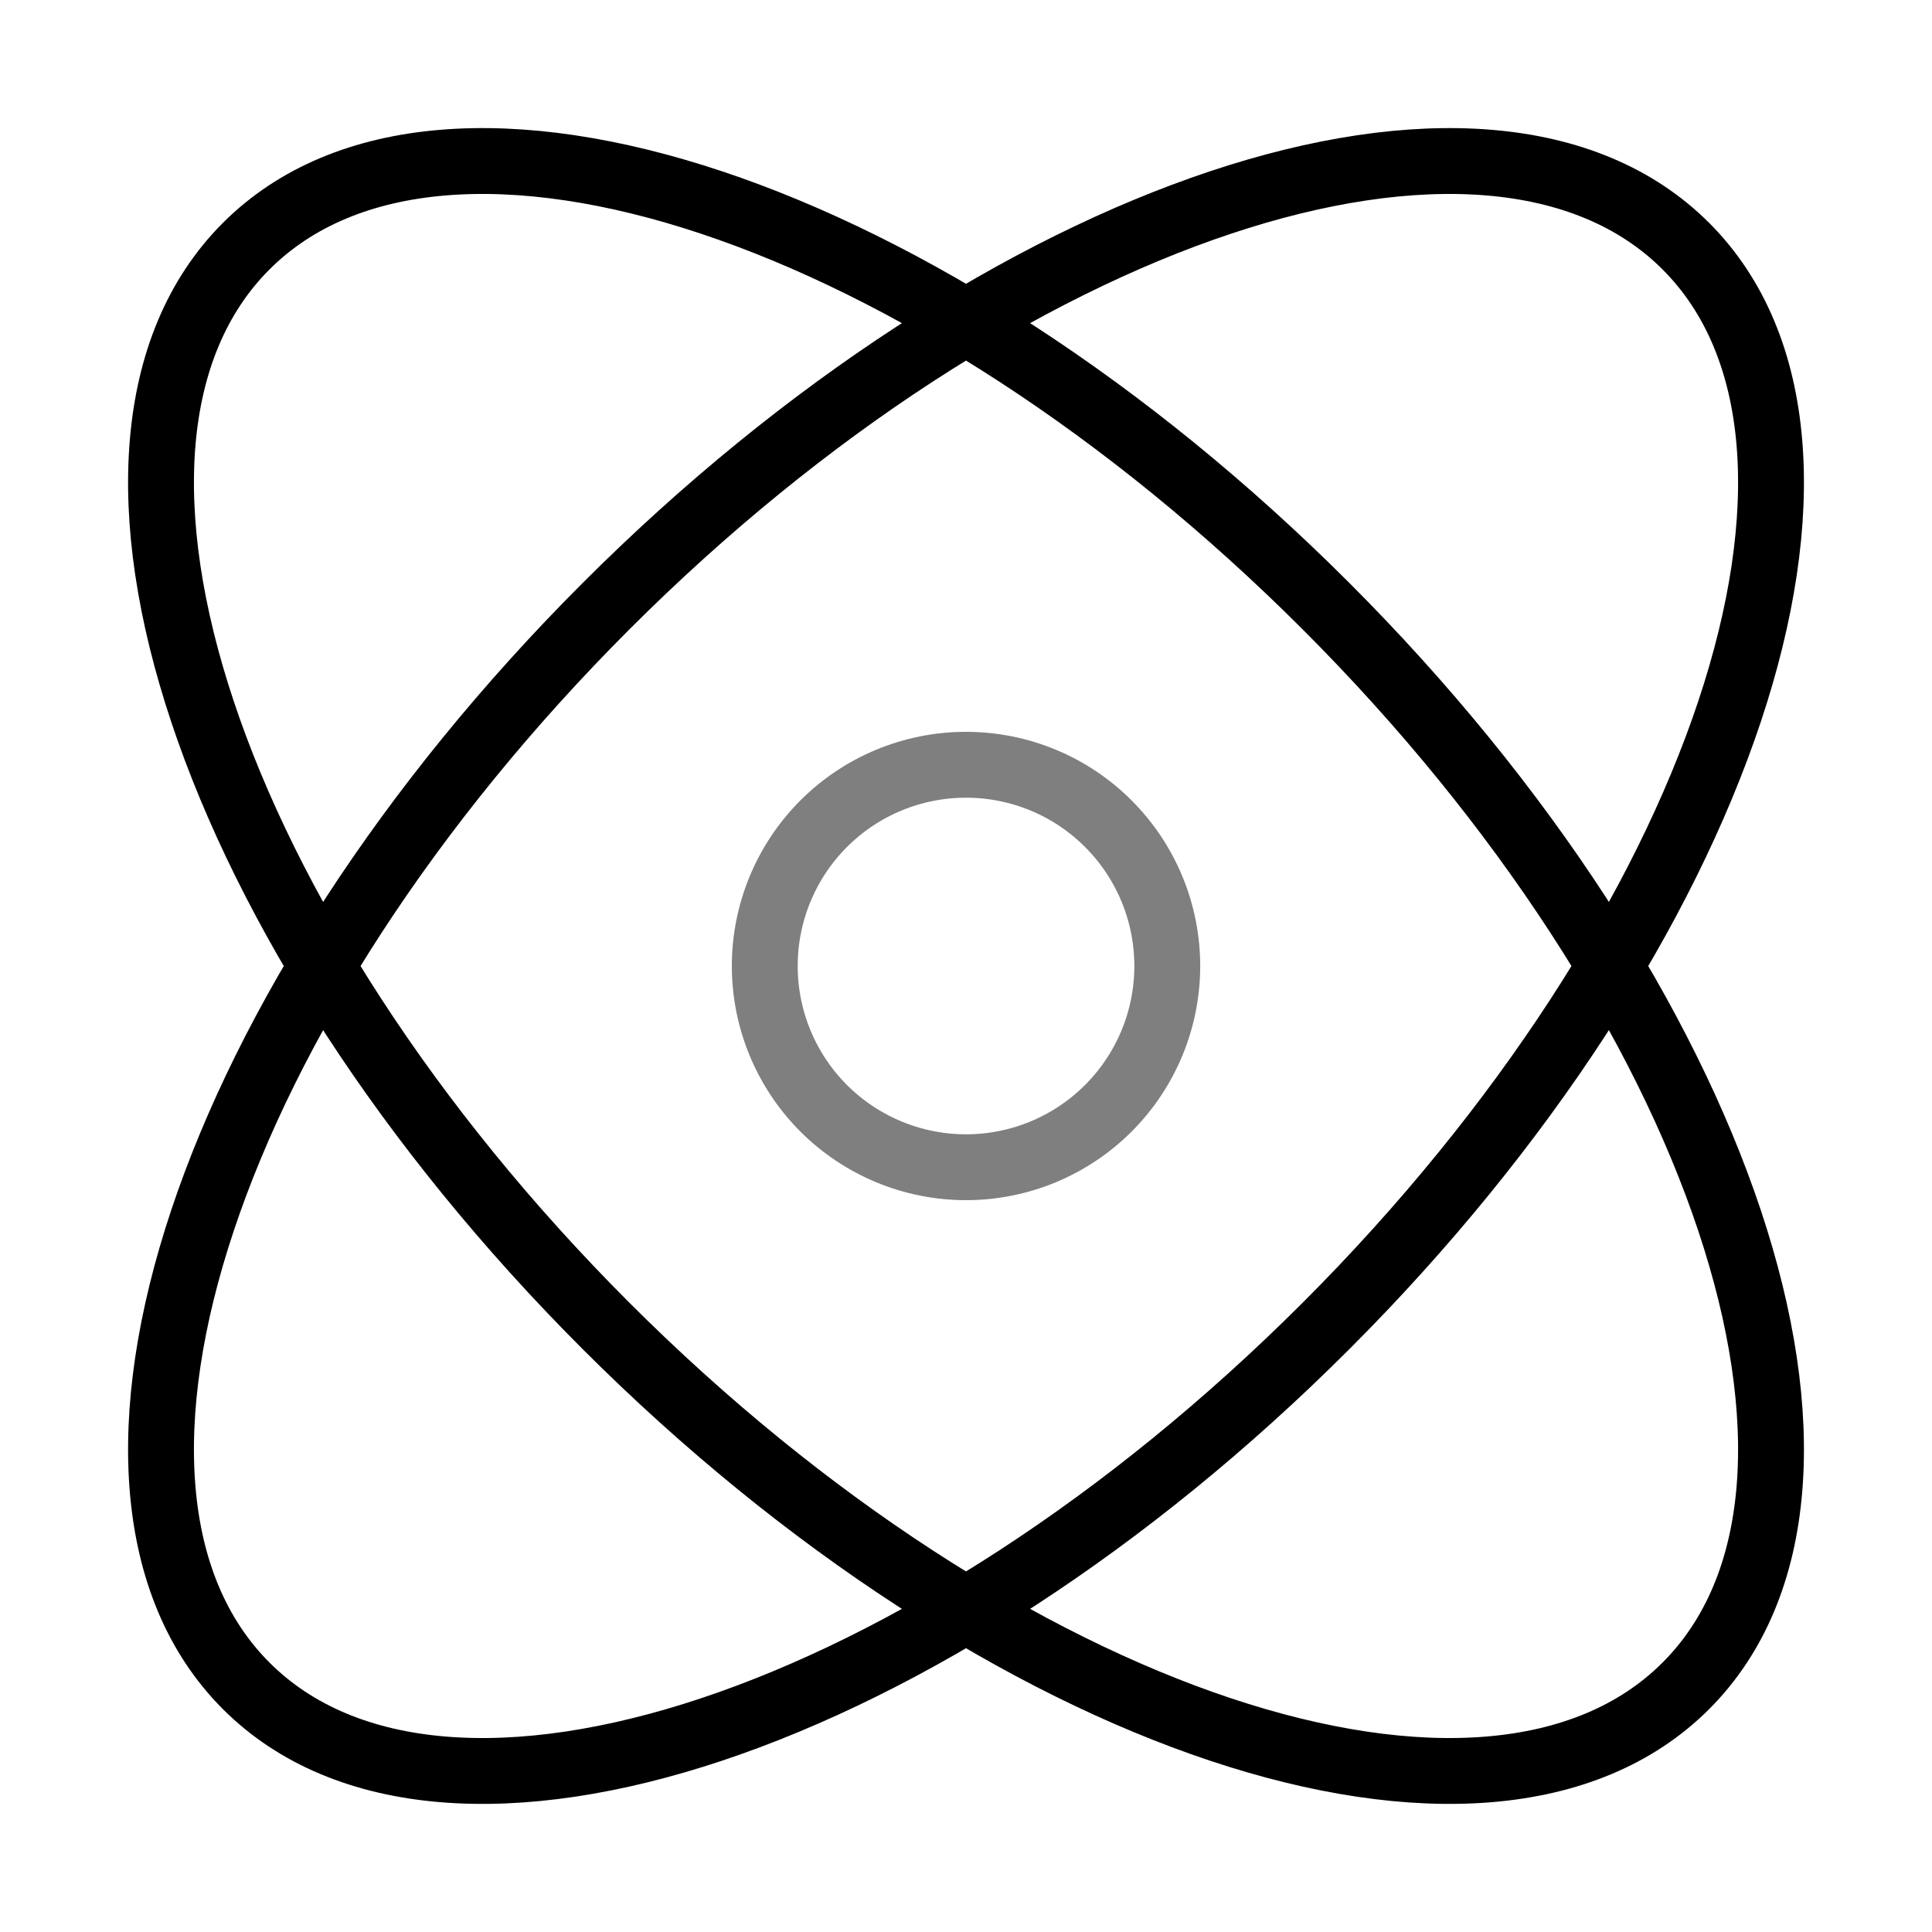
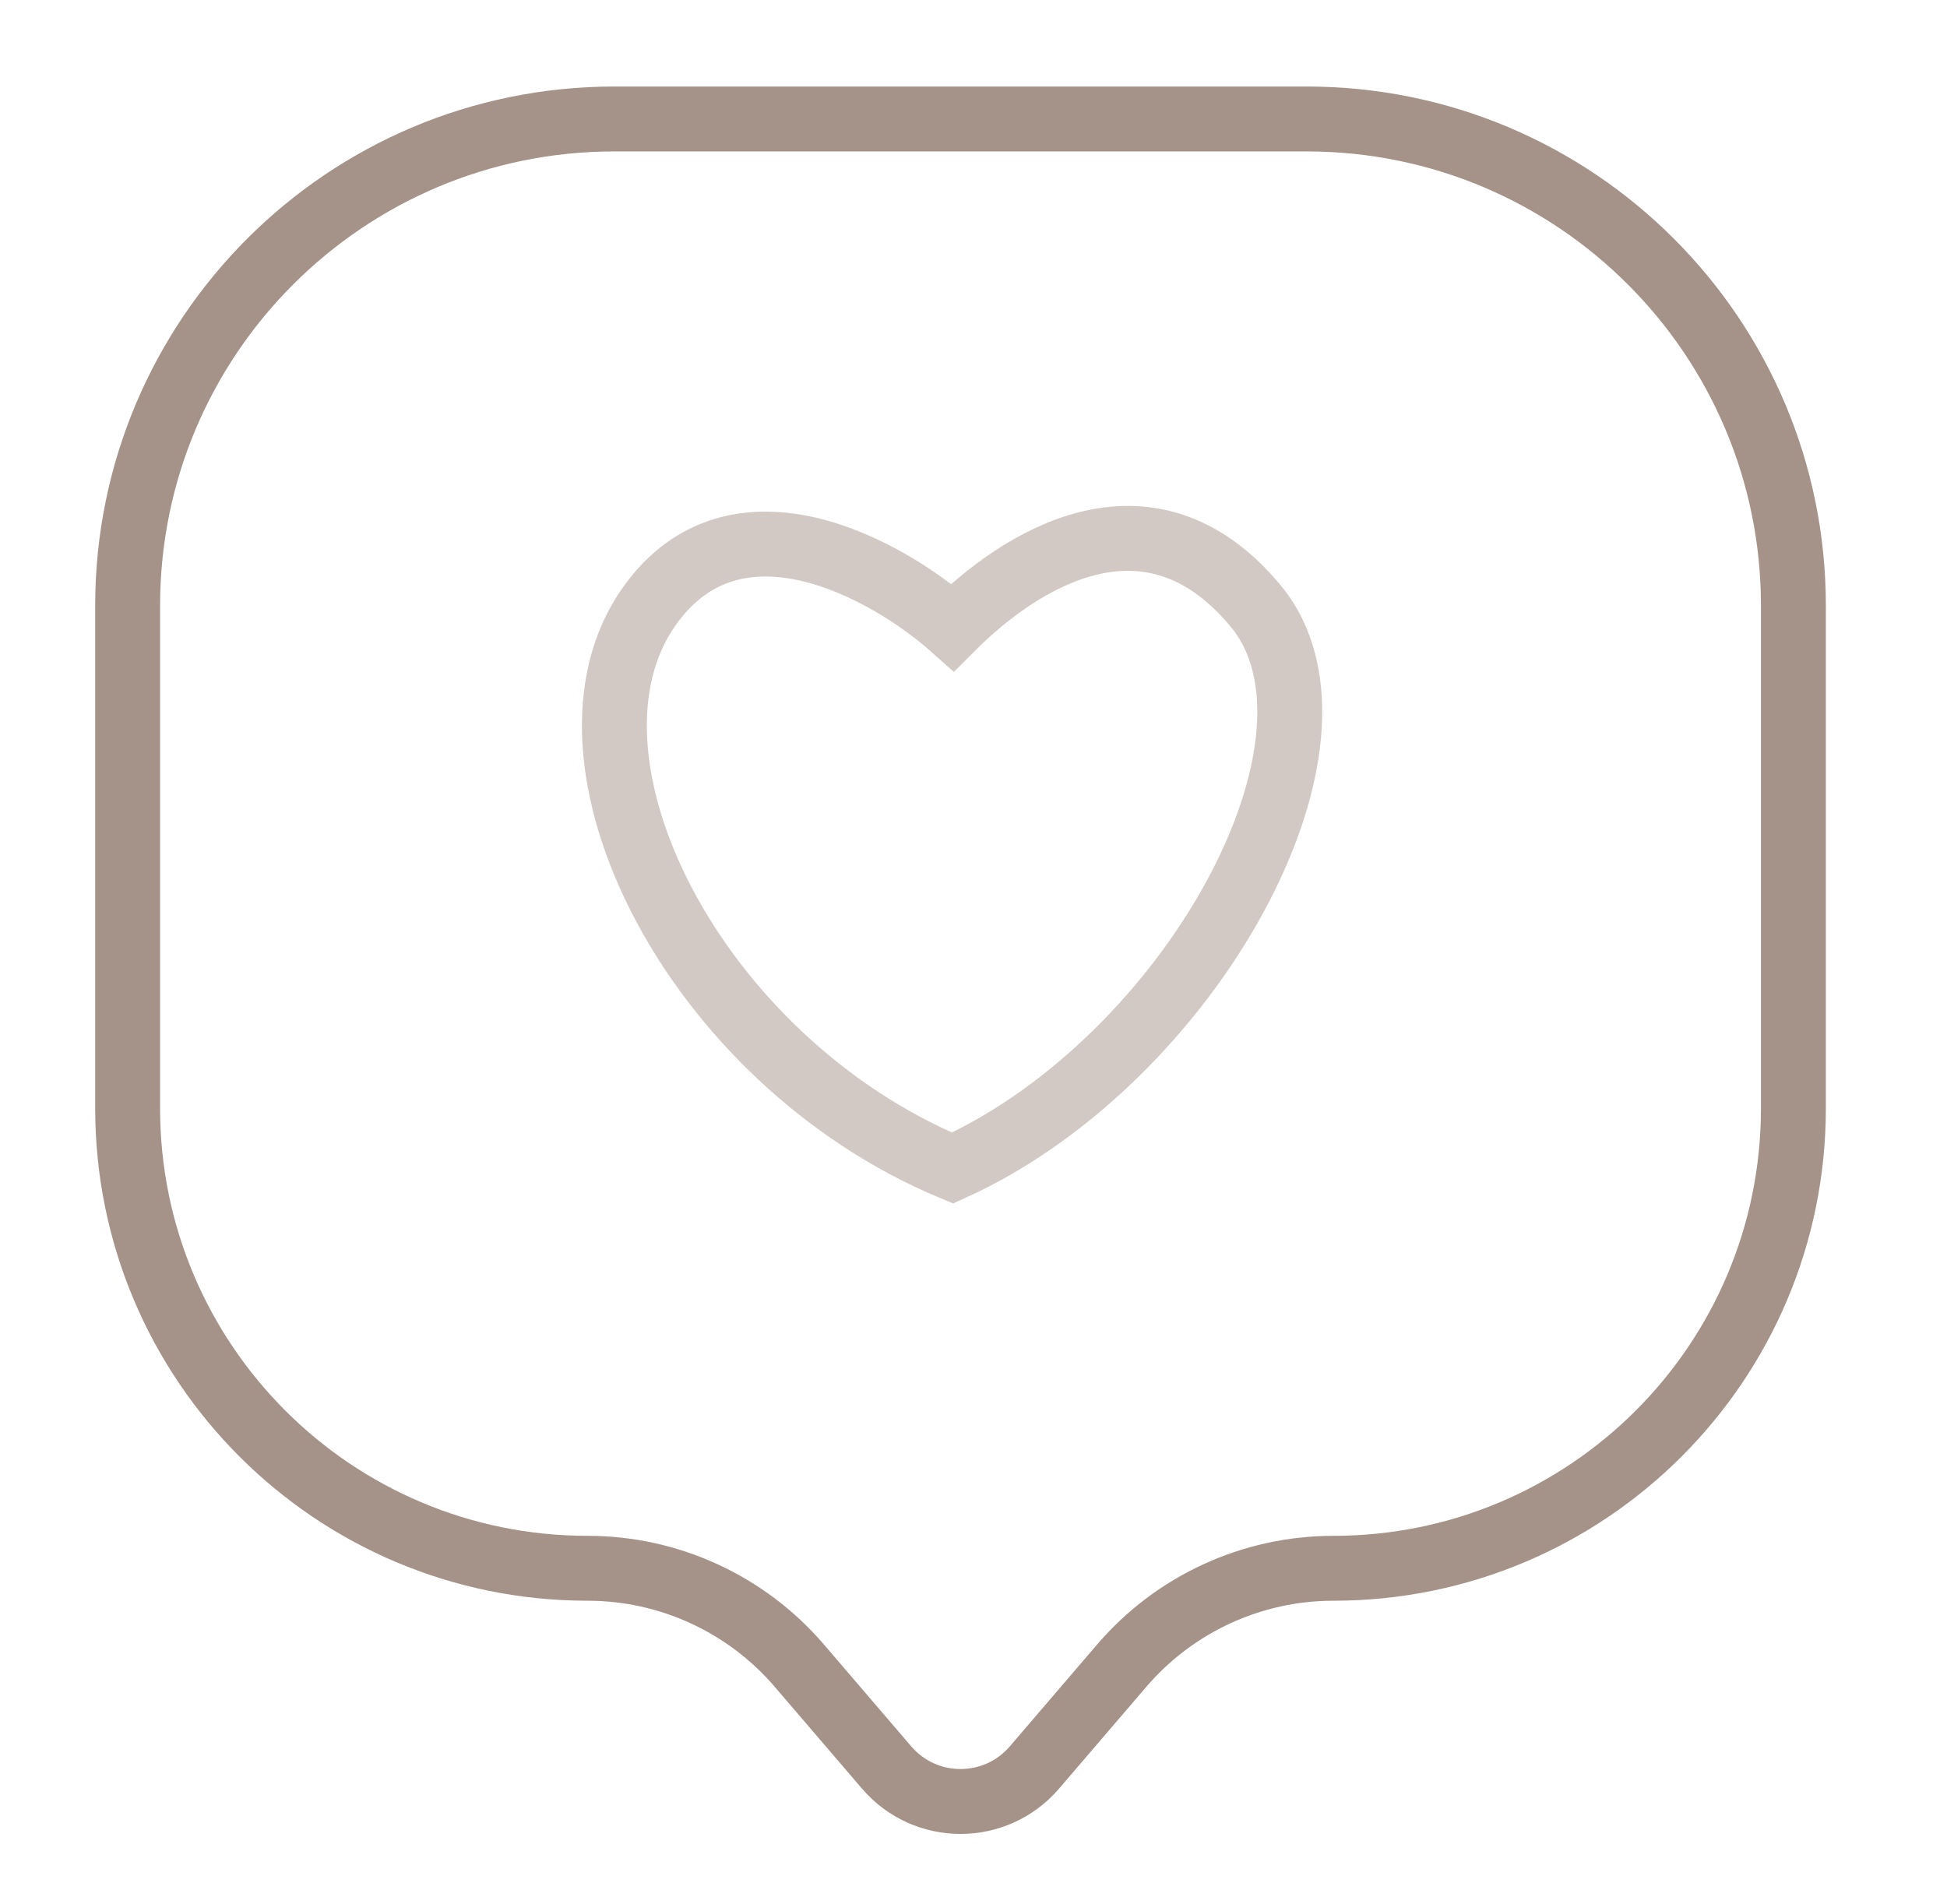
- <svg xmlns="http://www.w3.org/2000/svg" width="44" height="44" viewBox="0 0 44 44" fill="none">
-   <path d="M38.394 5.606C42.922 10.133 39.252 21.142 30.199 30.197C21.142 39.252 10.133 42.92 5.607 38.394C1.078 33.865 4.749 22.858 13.804 13.803C22.858 4.748 33.868 1.08 38.394 5.606ZM5.607 5.606C1.078 10.135 4.749 21.144 13.802 30.197C22.858 39.252 33.868 42.92 38.394 38.394C42.922 33.867 39.252 22.858 30.197 13.803C21.142 4.748 10.133 1.08 5.607 5.606Z" stroke="black" stroke-width="1.5" />
-   <path opacity="0.5" d="M26.584 22C26.584 23.215 26.101 24.381 25.241 25.241C24.382 26.1 23.216 26.583 22 26.583C20.785 26.583 19.619 26.1 18.759 25.241C17.9 24.381 17.417 23.215 17.417 22C17.417 20.784 17.9 19.619 18.759 18.759C19.619 17.899 20.785 17.417 22 17.417C23.216 17.417 24.382 17.899 25.241 18.759C26.101 19.619 26.584 20.784 26.584 22Z" stroke="black" stroke-width="1.5" />
+ <svg xmlns="http://www.w3.org/2000/svg" width="45" height="44" viewBox="0 0 45 44" fill="none">
+   <path d="M2.95 14C2.95 7.787 7.987 2.75 14.2 2.75H30.2C36.413 2.75 41.45 7.787 41.45 14V25.618C41.45 31.49 36.69 36.25 30.818 36.25C28.937 36.25 27.151 37.072 25.927 38.499L23.908 40.855C23.01 41.902 21.39 41.902 20.492 40.855L18.473 38.499C17.249 37.072 15.463 36.25 13.582 36.25C7.71 36.25 2.95 31.49 2.95 25.618V14Z" stroke="#A59389" stroke-width="1.5" />
+   <path opacity="0.5" d="M15.016 14C17.016 11.2 20.516 13.167 22.016 14.5C23.516 13 26.516 11 29.016 14C31.597 17.097 27.516 24.5 22.016 27C16.016 24.5 12.516 17.5 15.016 14Z" stroke="#A59389" stroke-width="1.5" />
</svg>
